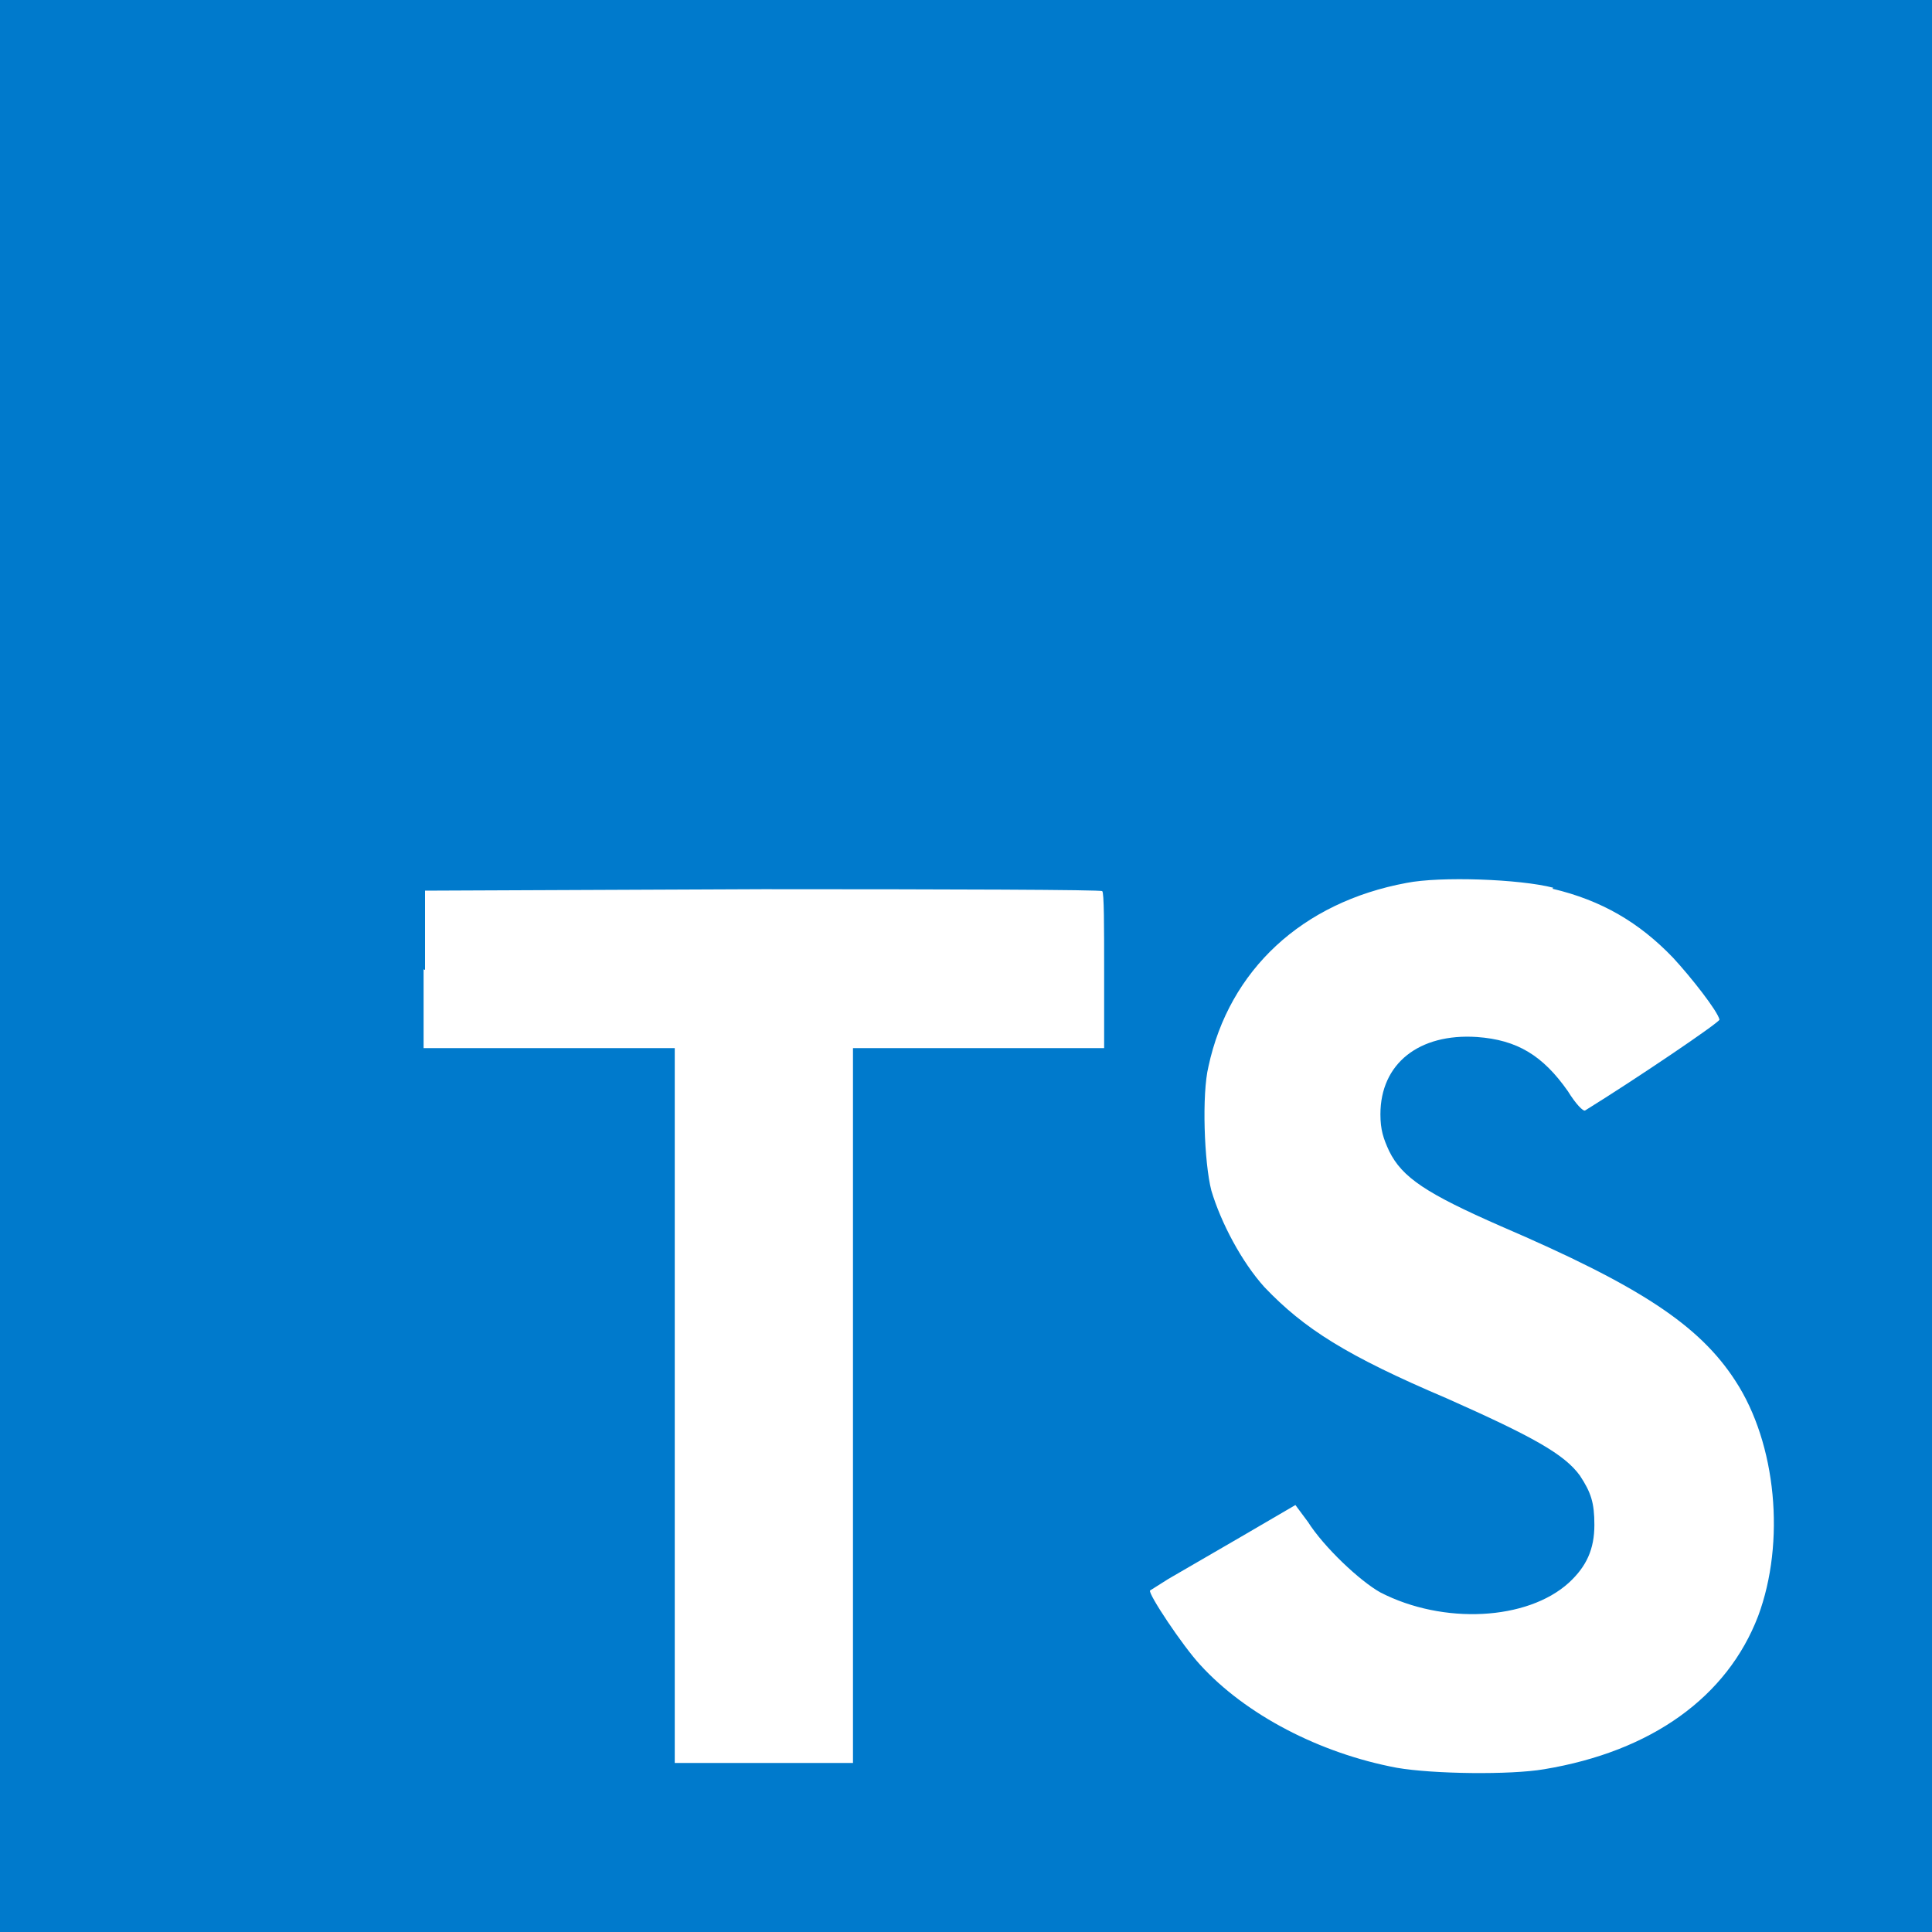
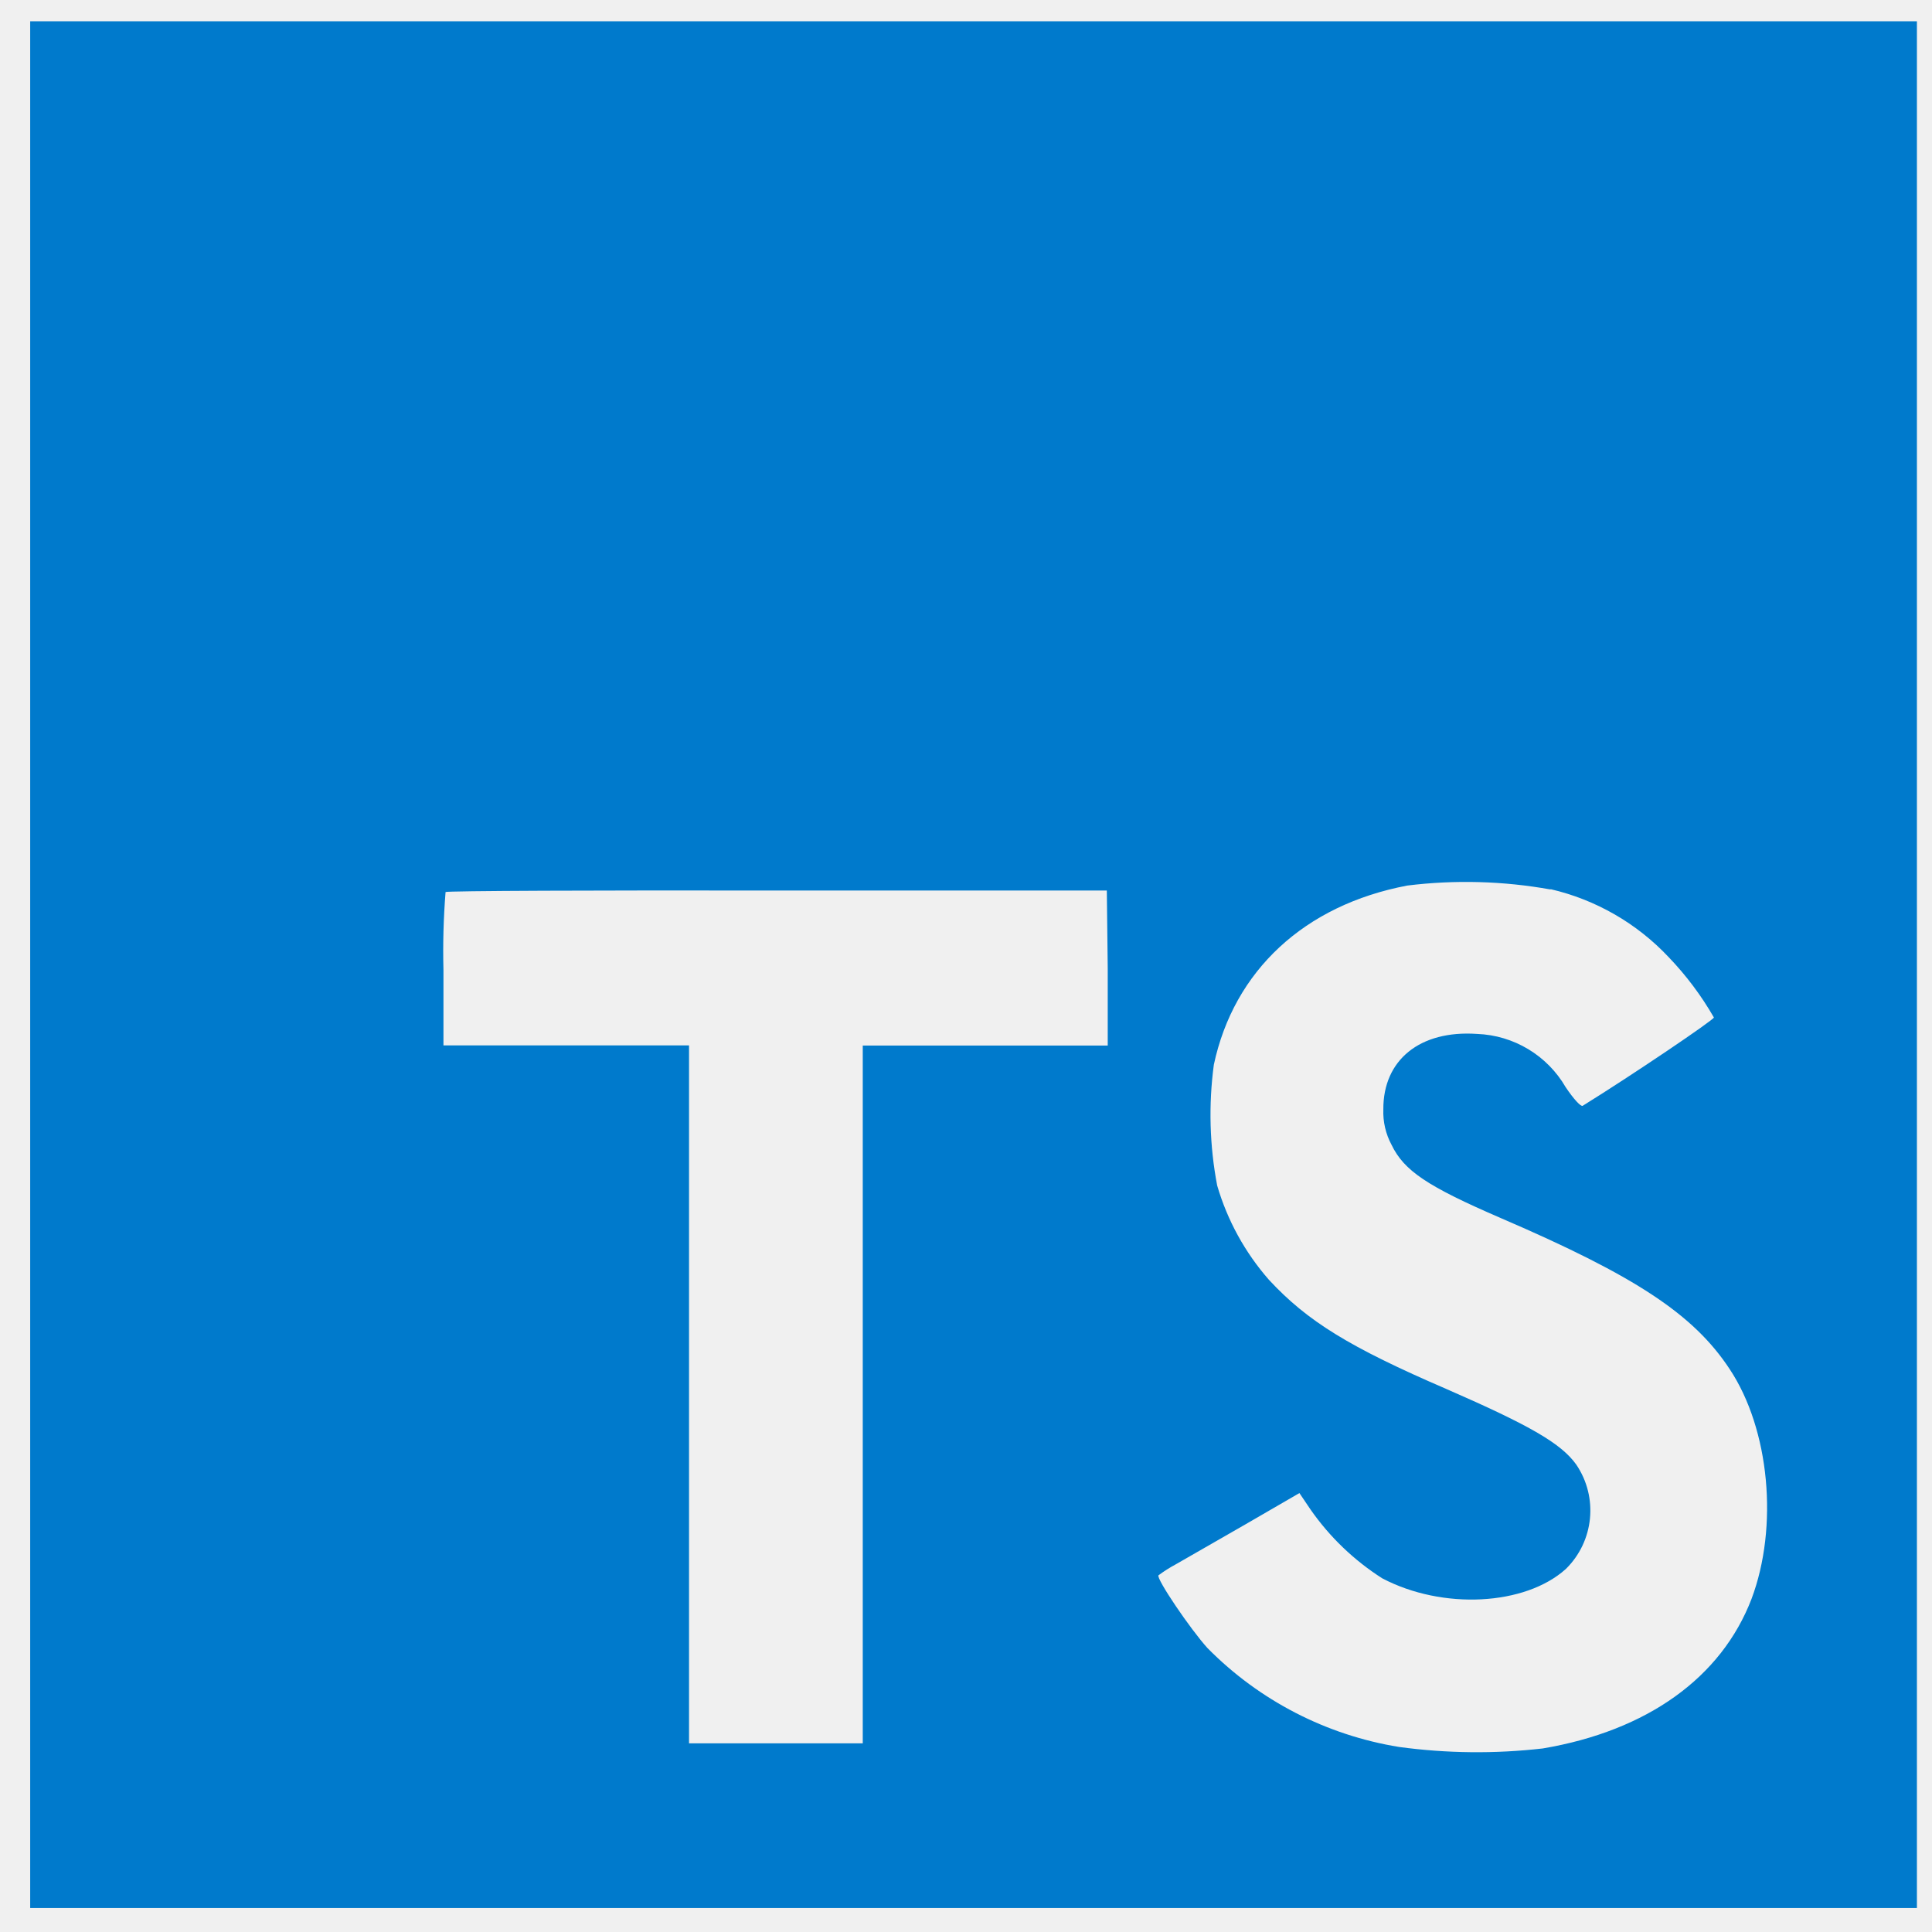
- <svg xmlns="http://www.w3.org/2000/svg" id="Layer_1" viewBox="0 0 400 400" width="2500" height="2500">
-   <style>.st0{fill:#007acc}.st1{fill:#fff}</style>
-   <path class="st0" d="M0 200V0h400v400H0" />
-   <path class="st1" d="M87.7 200.7V217h52v148h36.9V217h52v-16c0-9 0-16.3-.4-16.5 0-.3-31.7-.4-70.2-.4l-70 .3v16.4l-.3-.1zM321.4 184c10.2 2.4 18 7 25 14.3 3.7 4 9.2 11 9.6 12.8 0 .6-17.3 12.3-27.8 18.8-.4.3-2-1.4-3.6-4-5.2-7.4-10.5-10.6-18.8-11.2-12-.8-20 5.5-20 16 0 3.2.6 5 1.8 7.6 2.7 5.5 7.7 8.8 23.2 15.6 28.6 12.3 41 20.4 48.5 32 8.5 13 10.4 33.4 4.7 48.7-6.4 16.7-22 28-44.3 31.7-7 1.2-23 1-30.5-.3-16-3-31.3-11-40.7-21.3-3.7-4-10.8-14.7-10.4-15.4l3.8-2.4 15-8.7 11.3-6.6 2.6 3.5c3.3 5.2 10.7 12.2 15 14.6 13 6.7 30.4 5.8 39-2 3.7-3.4 5.3-7 5.3-12 0-4.6-.7-6.7-3-10.2-3.2-4.4-9.6-8-27.6-16-20.7-8.8-29.5-14.4-37.7-23-4.7-5.2-9-13.3-11-20-1.5-5.8-2-20-.6-25.7 4.3-20 19.4-34 41-38 7-1.4 23.5-.8 30.4 1l-.2.2z" />
+ <svg xmlns="http://www.w3.org/2000/svg" viewBox="0 0 128 128" id="typescript">
+   <path fill="#007acc" d="M2,63.91v62.5H127V1.41H2Zm100.73-5a15.56,15.56,0,0,1,7.82,4.5,20.58,20.58,0,0,1,3,4c0,.16-5.4,3.81-8.69,5.85-.12.08-.6-.44-1.13-1.23a7.09,7.09,0,0,0-5.87-3.53c-3.79-.26-6.23,1.73-6.21,5a4.58,4.58,0,0,0,.54,2.34c.83,1.73,2.38,2.76,7.24,4.86,8.95,3.85,12.78,6.39,15.16,10,2.66,4,3.25,10.46,1.45,15.24-2,5.2-6.9,8.73-13.83,9.9a38.32,38.32,0,0,1-9.52-.1A23,23,0,0,1,80,109.19c-1.15-1.27-3.39-4.58-3.25-4.82a9.34,9.34,0,0,1,1.15-.73L82.5,101l3.59-2.08.75,1.11a16.78,16.78,0,0,0,4.74,4.54c4,2.1,9.46,1.81,12.16-.62a5.43,5.43,0,0,0,.69-6.92c-1-1.39-3-2.56-8.59-5-6.45-2.78-9.23-4.5-11.77-7.24a16.48,16.48,0,0,1-3.43-6.25,25,25,0,0,1-.22-8c1.33-6.23,6-10.58,12.82-11.87A31.66,31.66,0,0,1,102.73,58.93ZM73.39,64.15l0,5.12H57.16V115.5H45.65V69.26H29.38v-5a49.19,49.19,0,0,1,.14-5.16c.06-.08,10-.12,22-.1L73.33,59Z" />
</svg>
